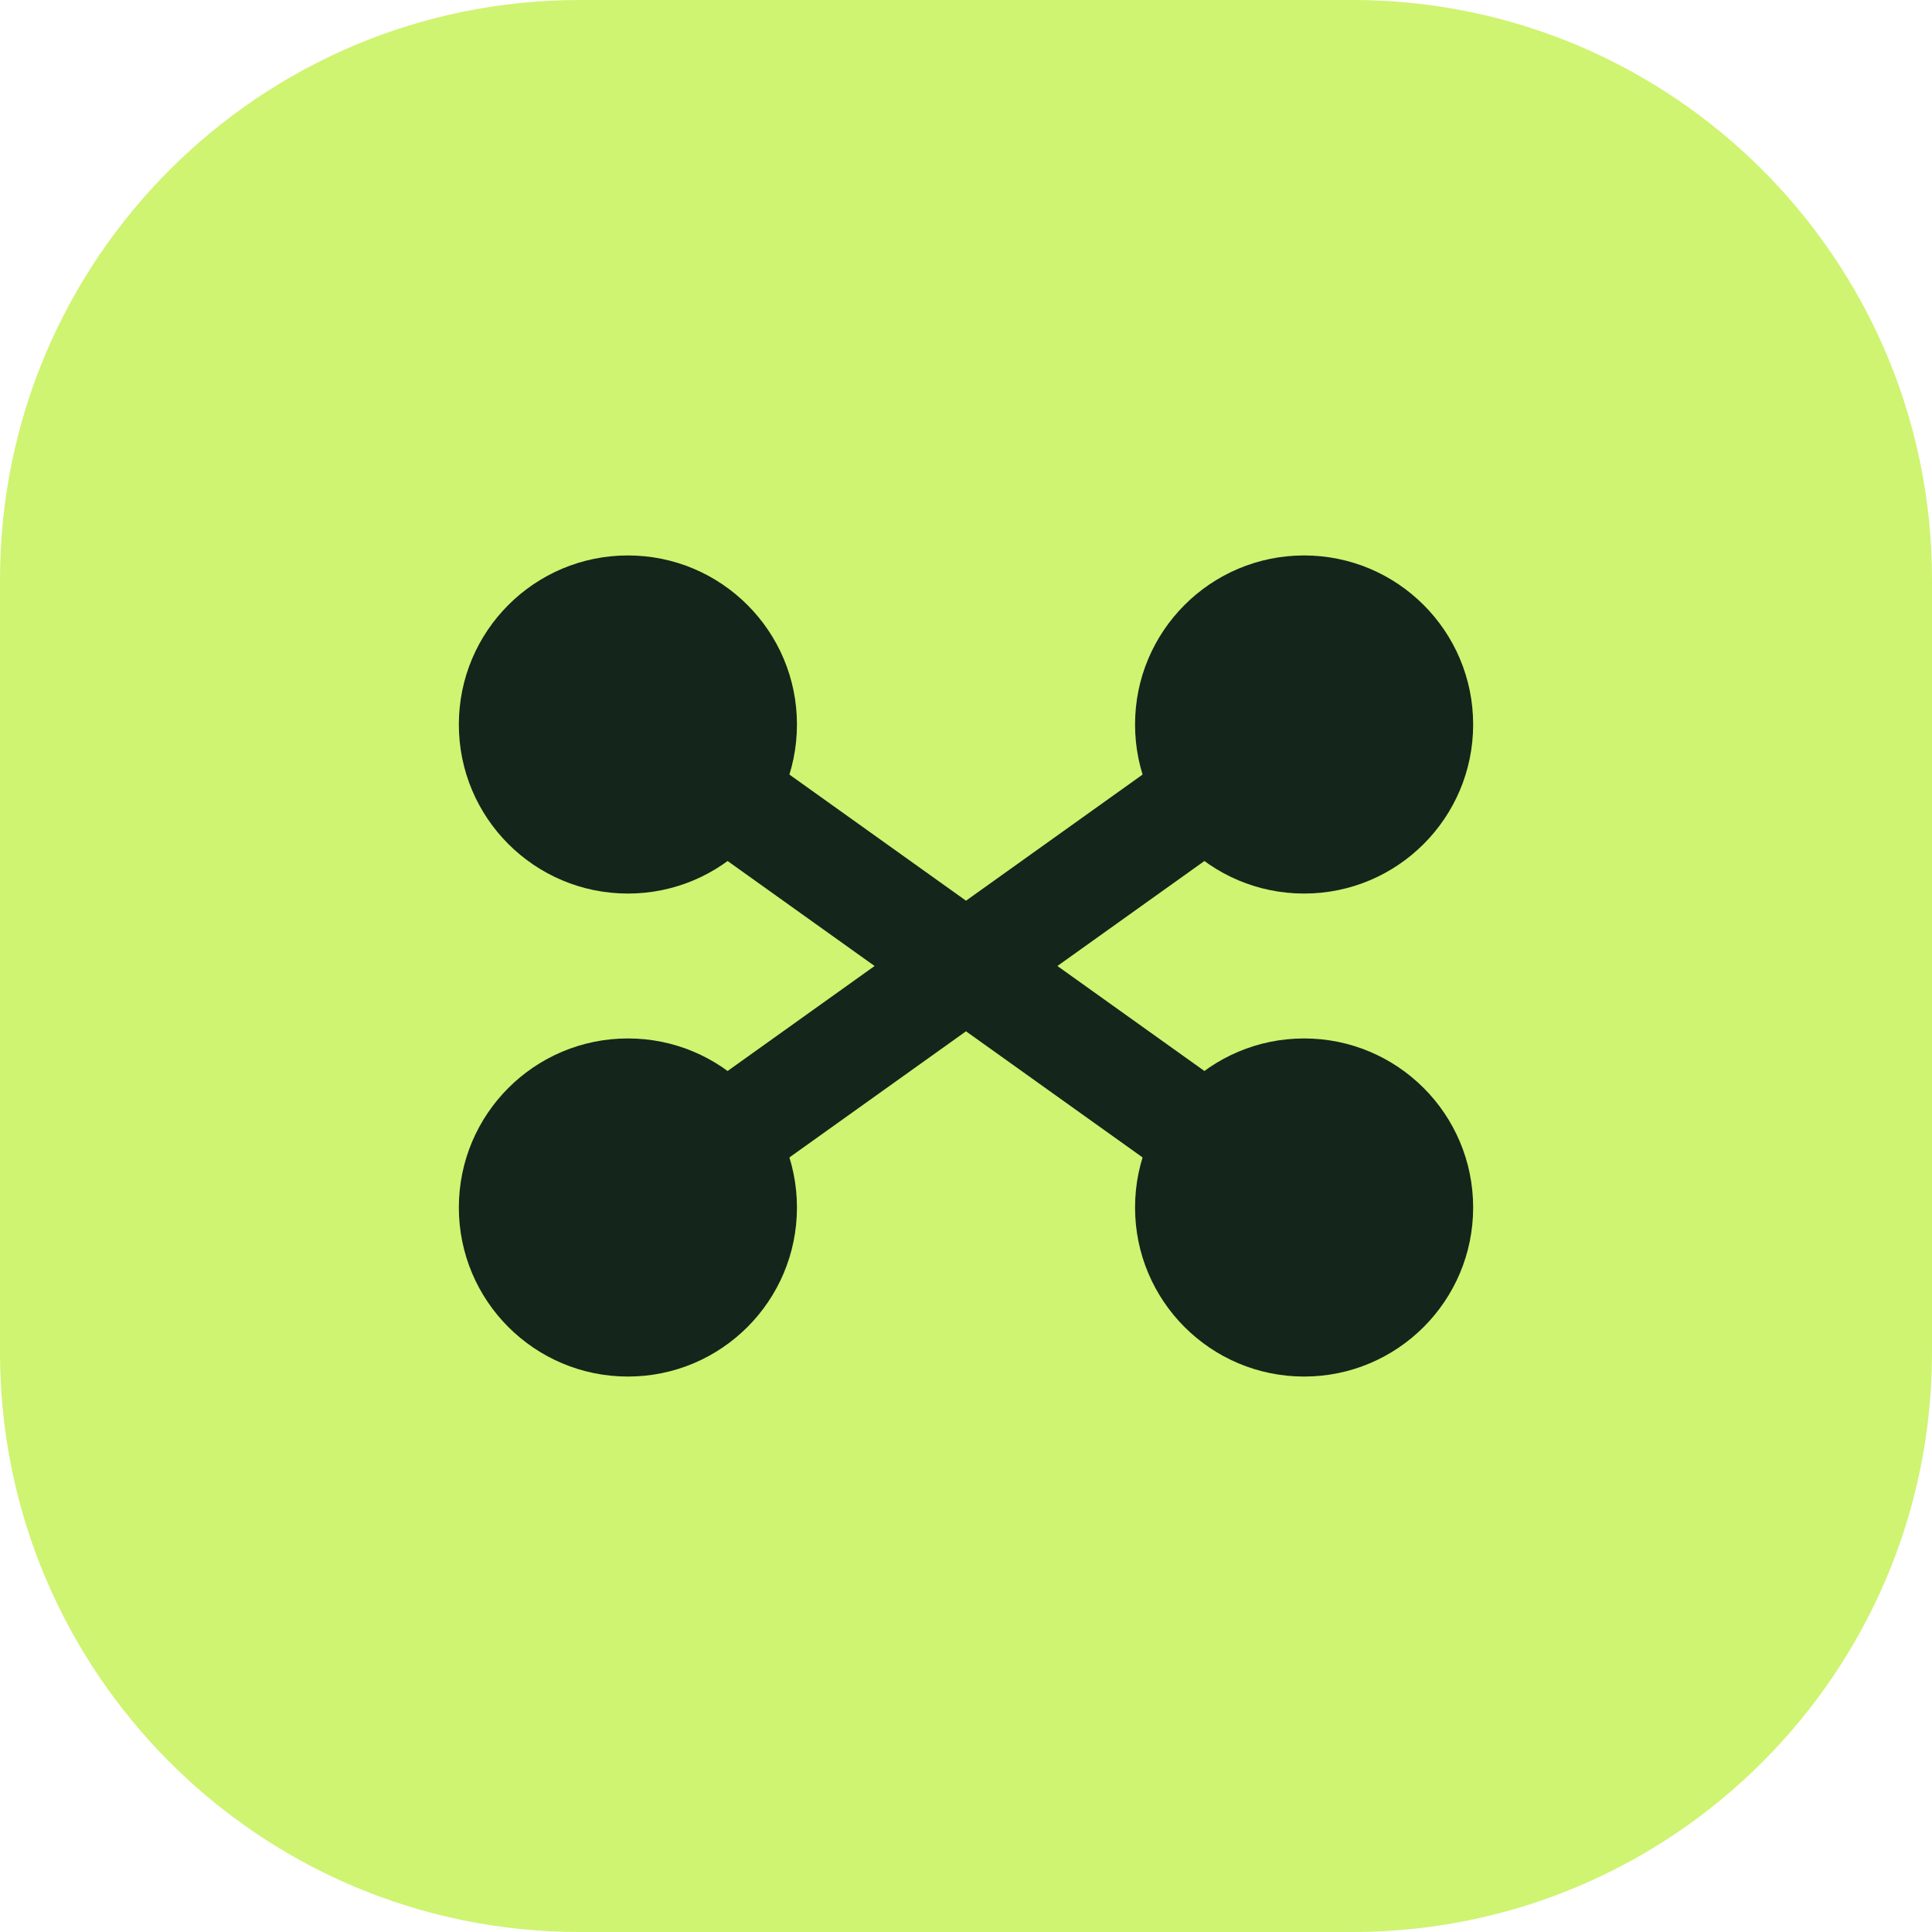
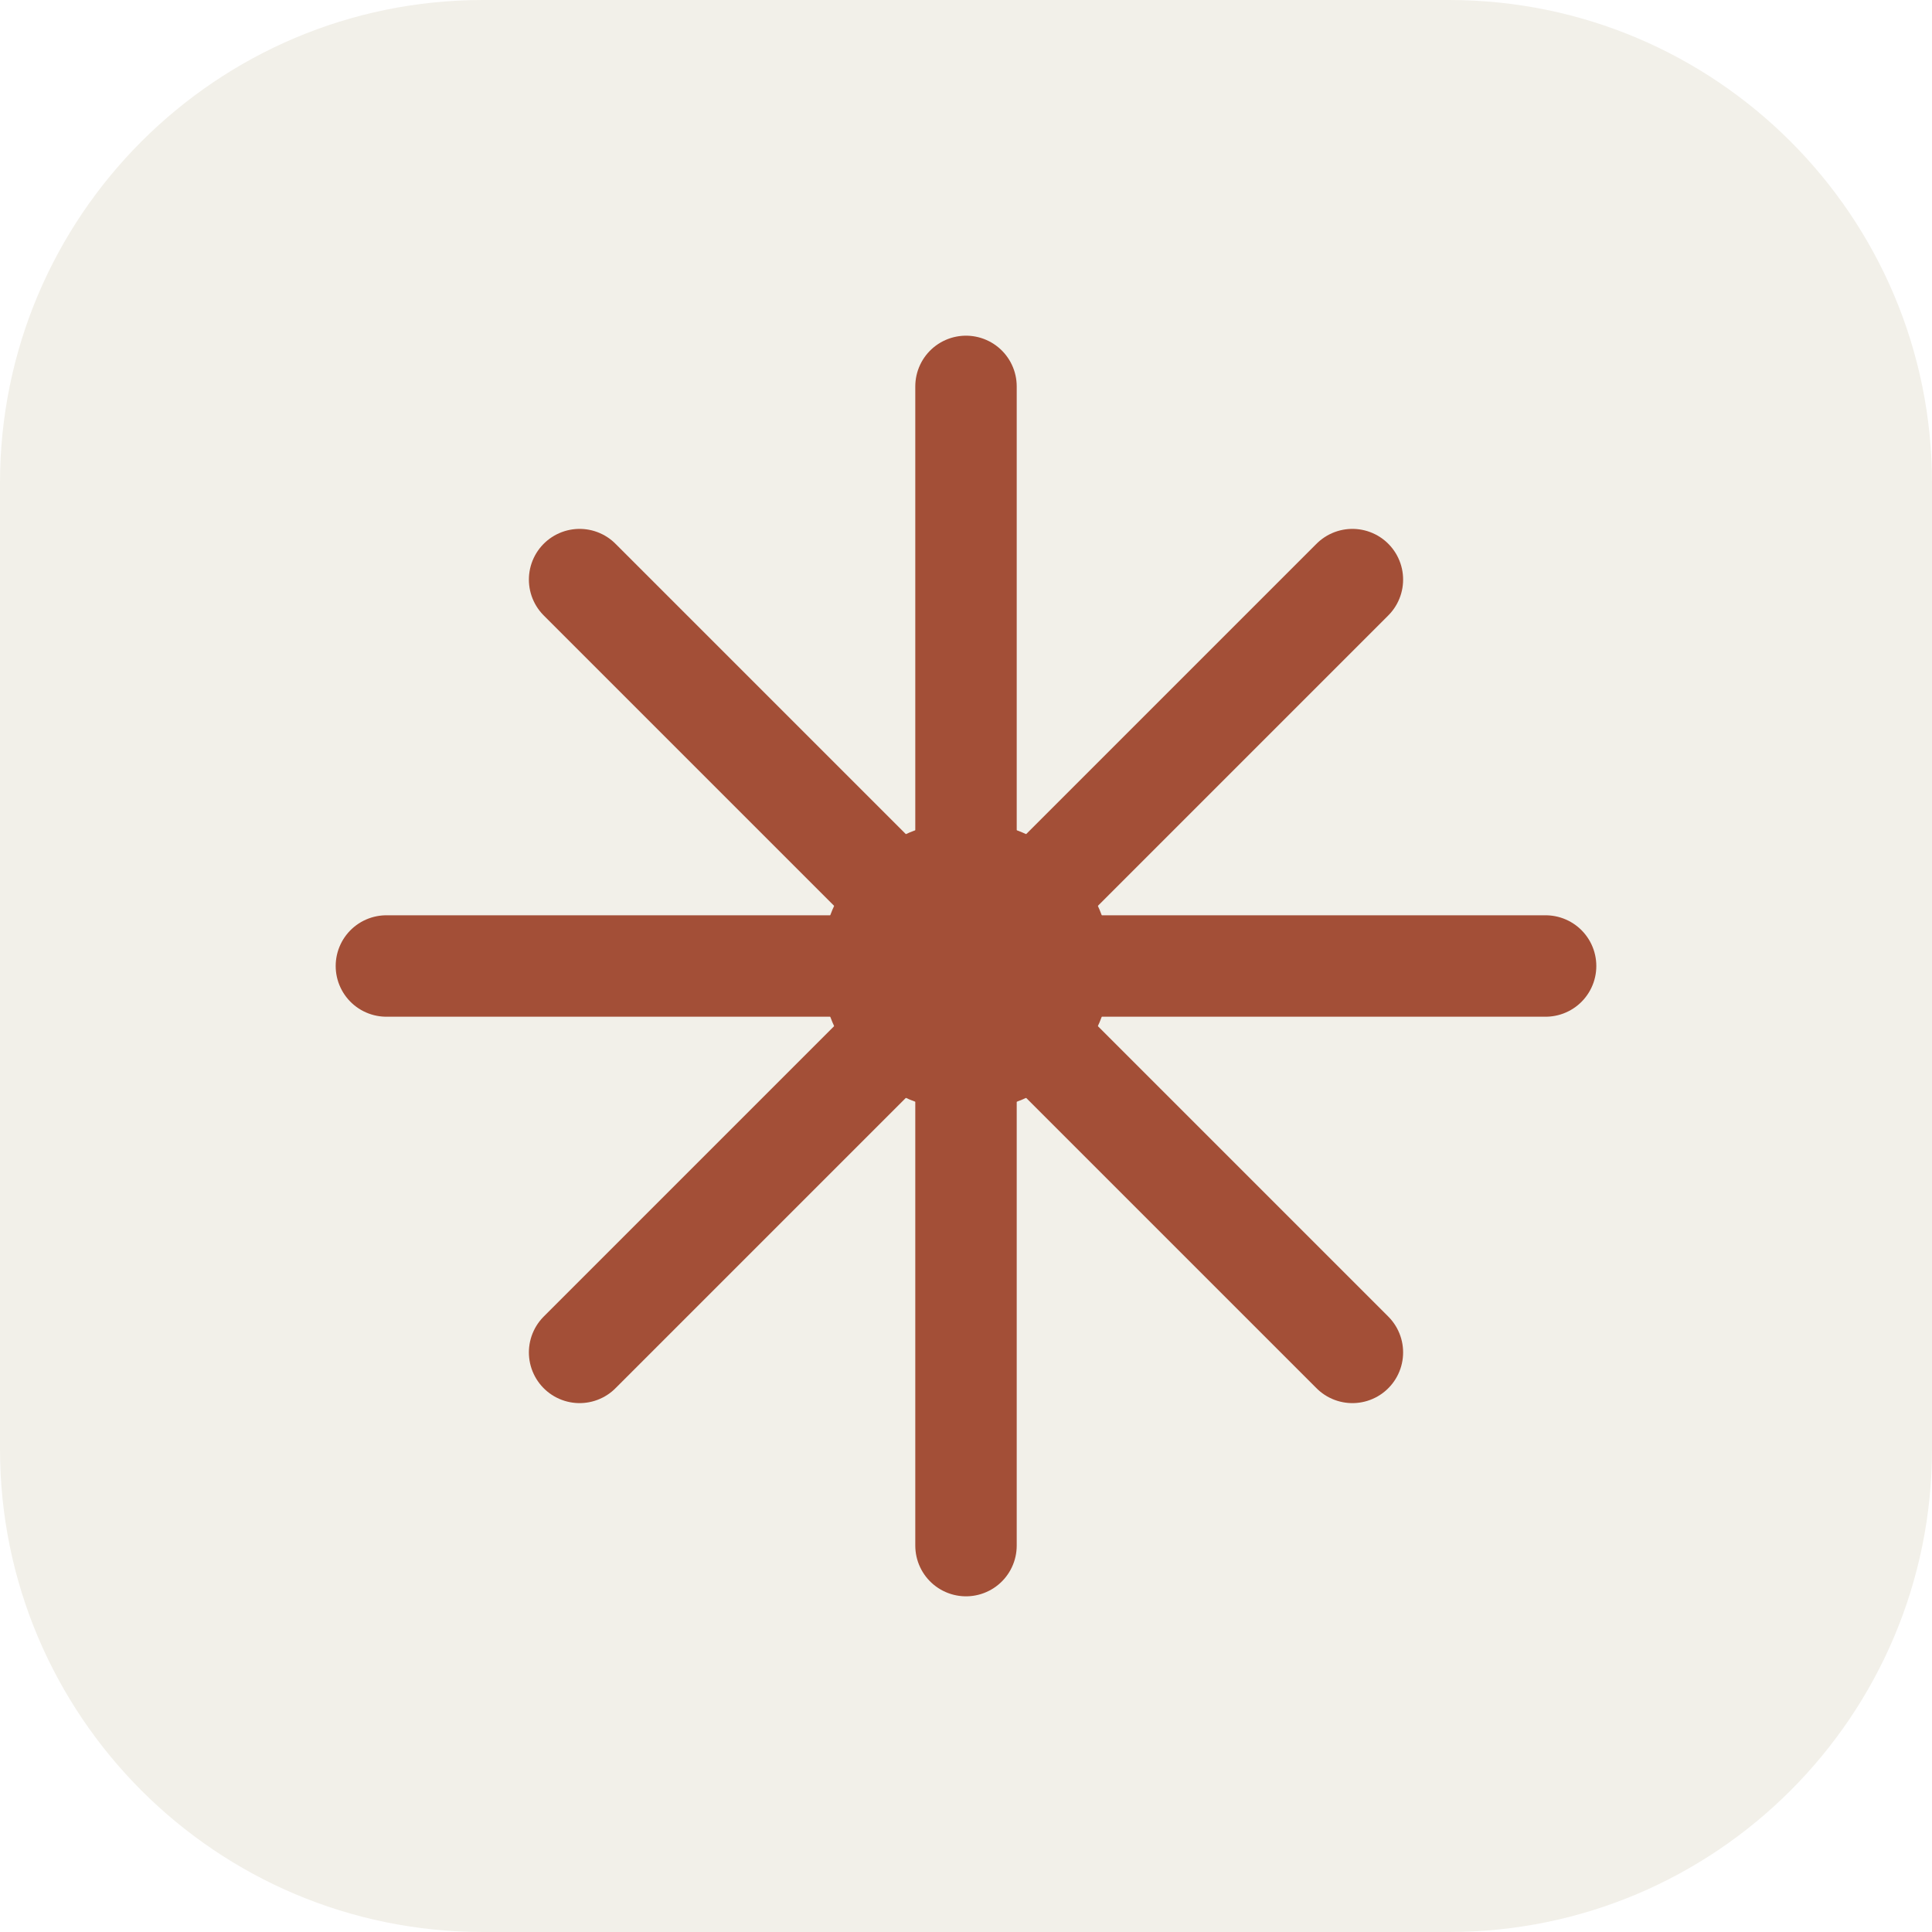
<svg xmlns="http://www.w3.org/2000/svg" viewBox="0 0 40 40">
-   <rect width="40" height="40" rx="12" fill="#cef471" />
-   <path d="m13 25 14-10M13 15l14 10" stroke="#14251b" stroke-width="2.2" stroke-linecap="round" />
-   <circle cx="13" cy="25" r="3.5" fill="#14251b" />
-   <circle cx="27" cy="15" r="3.5" fill="#14251b" />
-   <circle cx="13" cy="15" r="3.5" fill="#14251b" />
-   <circle cx="27" cy="25" r="3.5" fill="#14251b" />
+   <rect width="40" height="40" rx="10" fill="#f2f0e9" />
+   <path d="M20 8v24M8 20h24M12 12l16 16m0-16L12 28" stroke="#a34f37" stroke-width="2.1" stroke-linecap="round" />
+   <circle cx="20" cy="20" r="3" fill="#a34f37" />
</svg>
